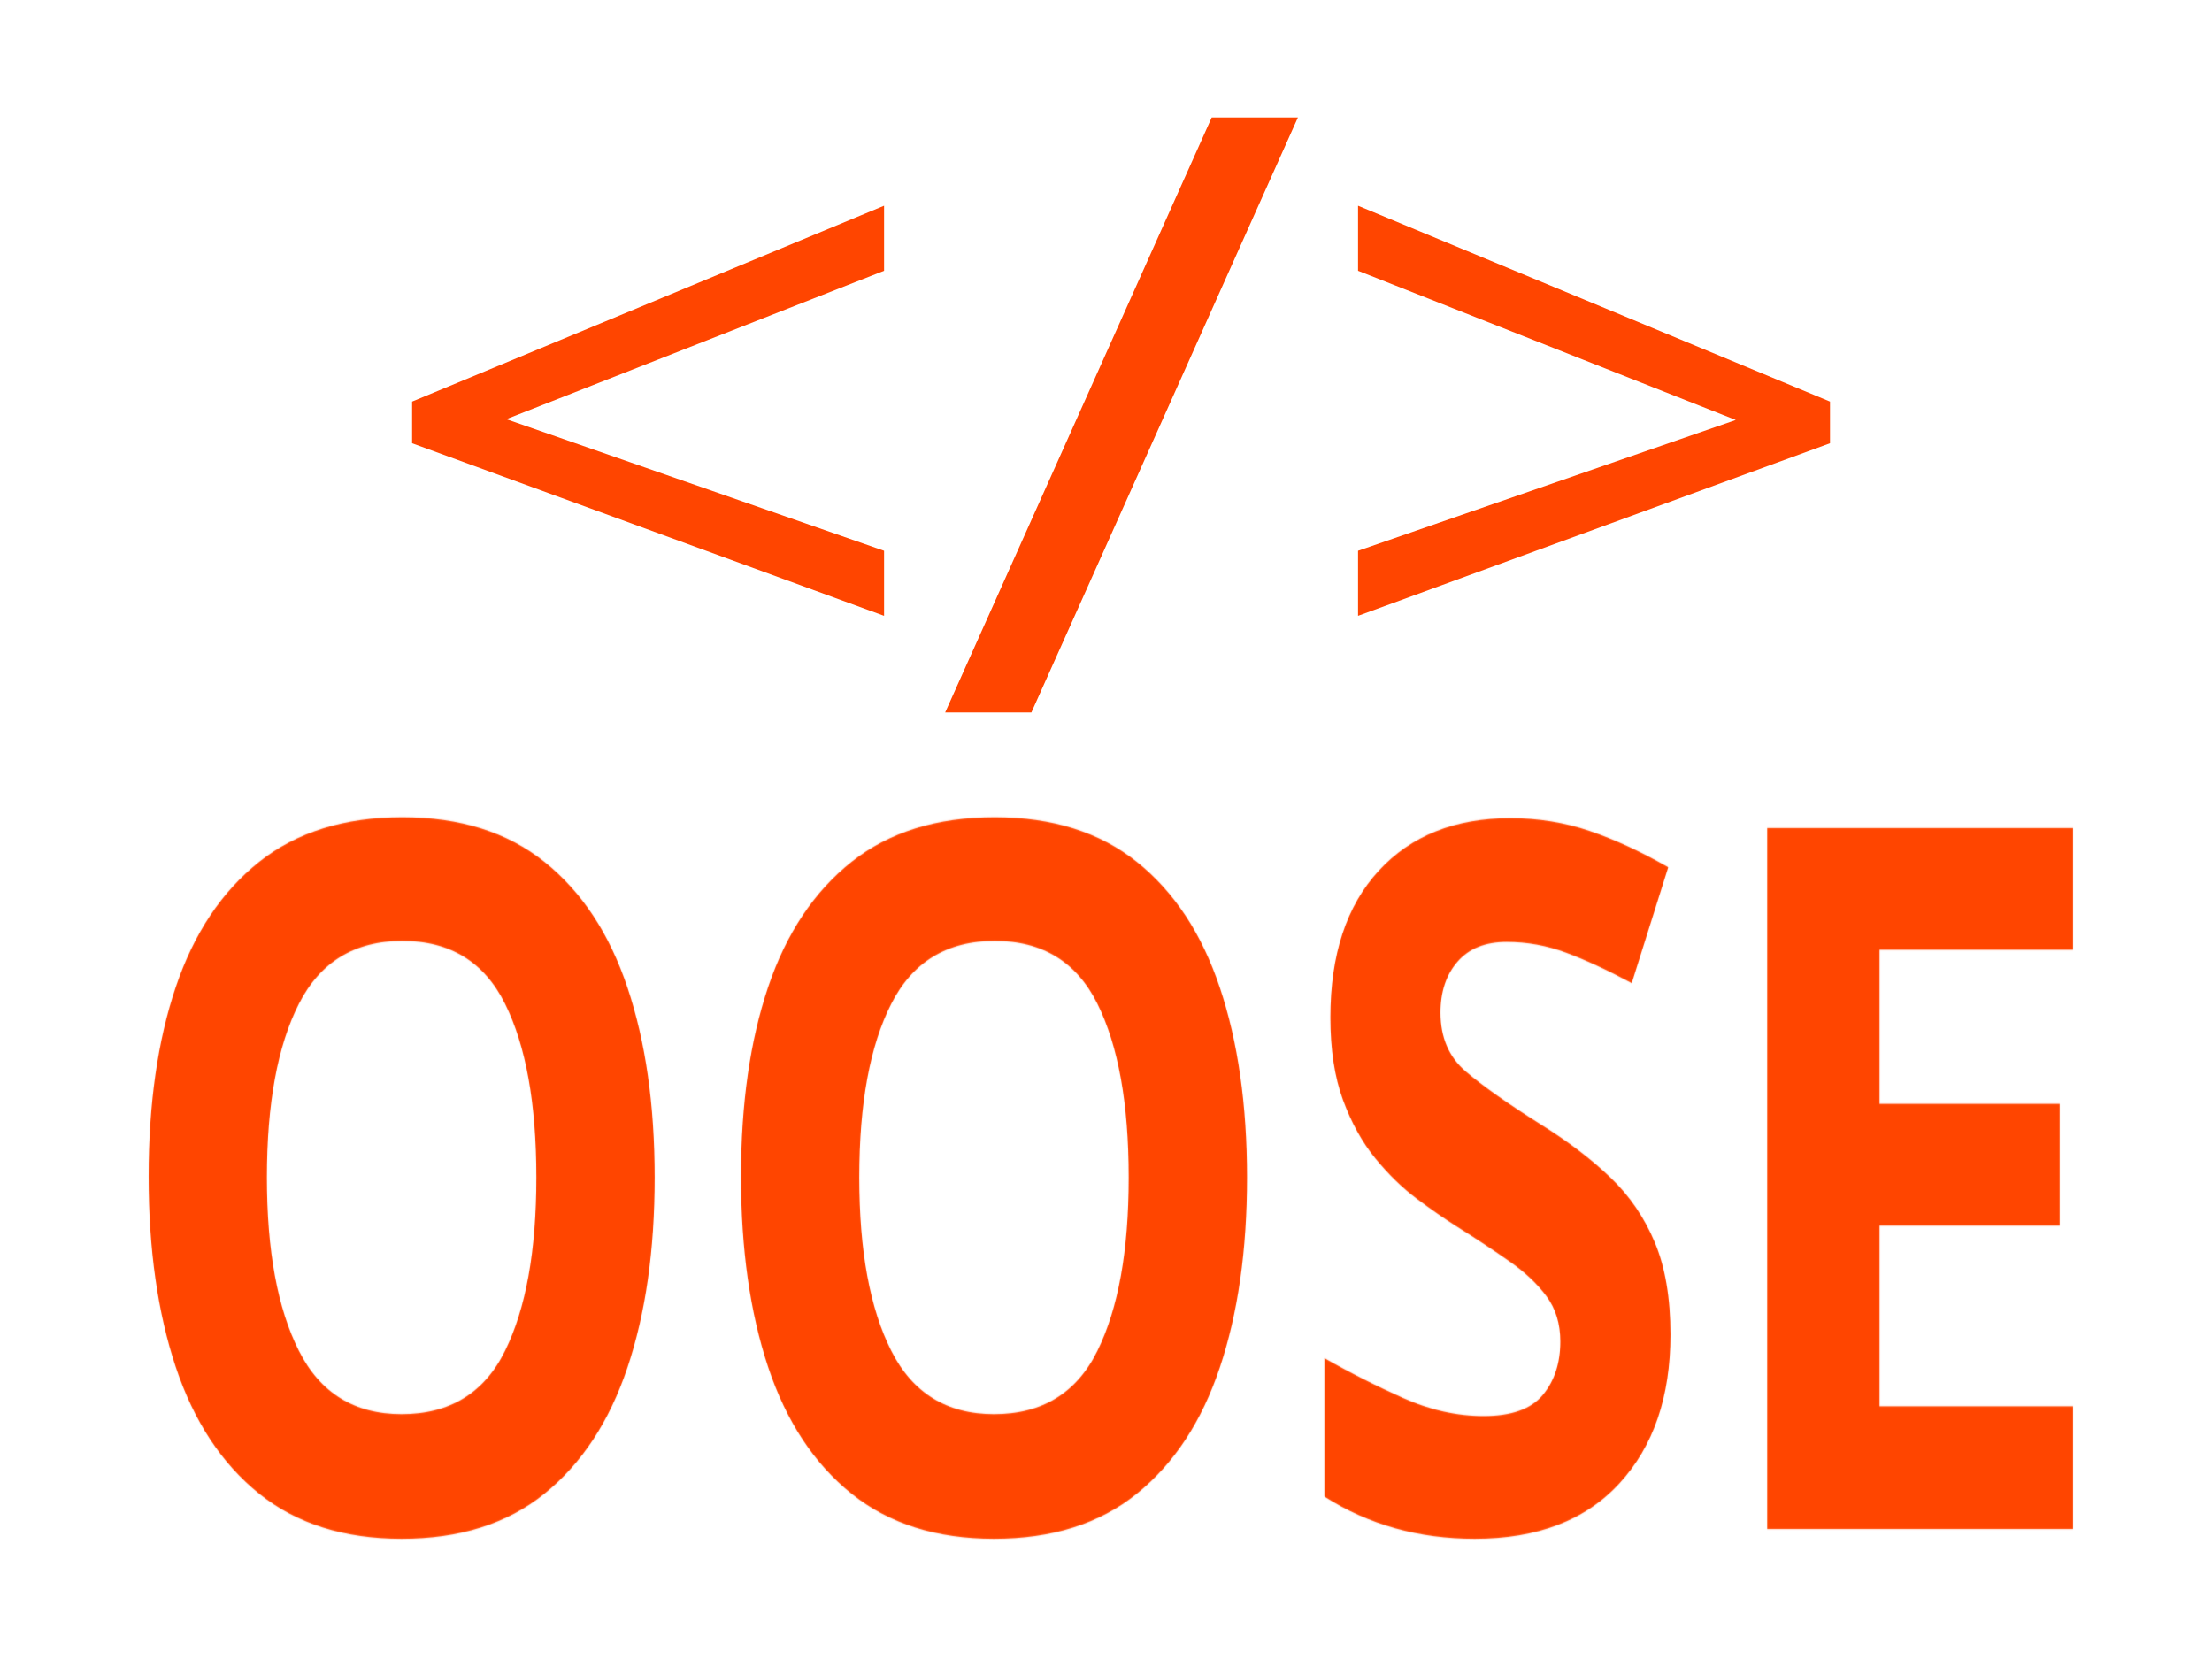
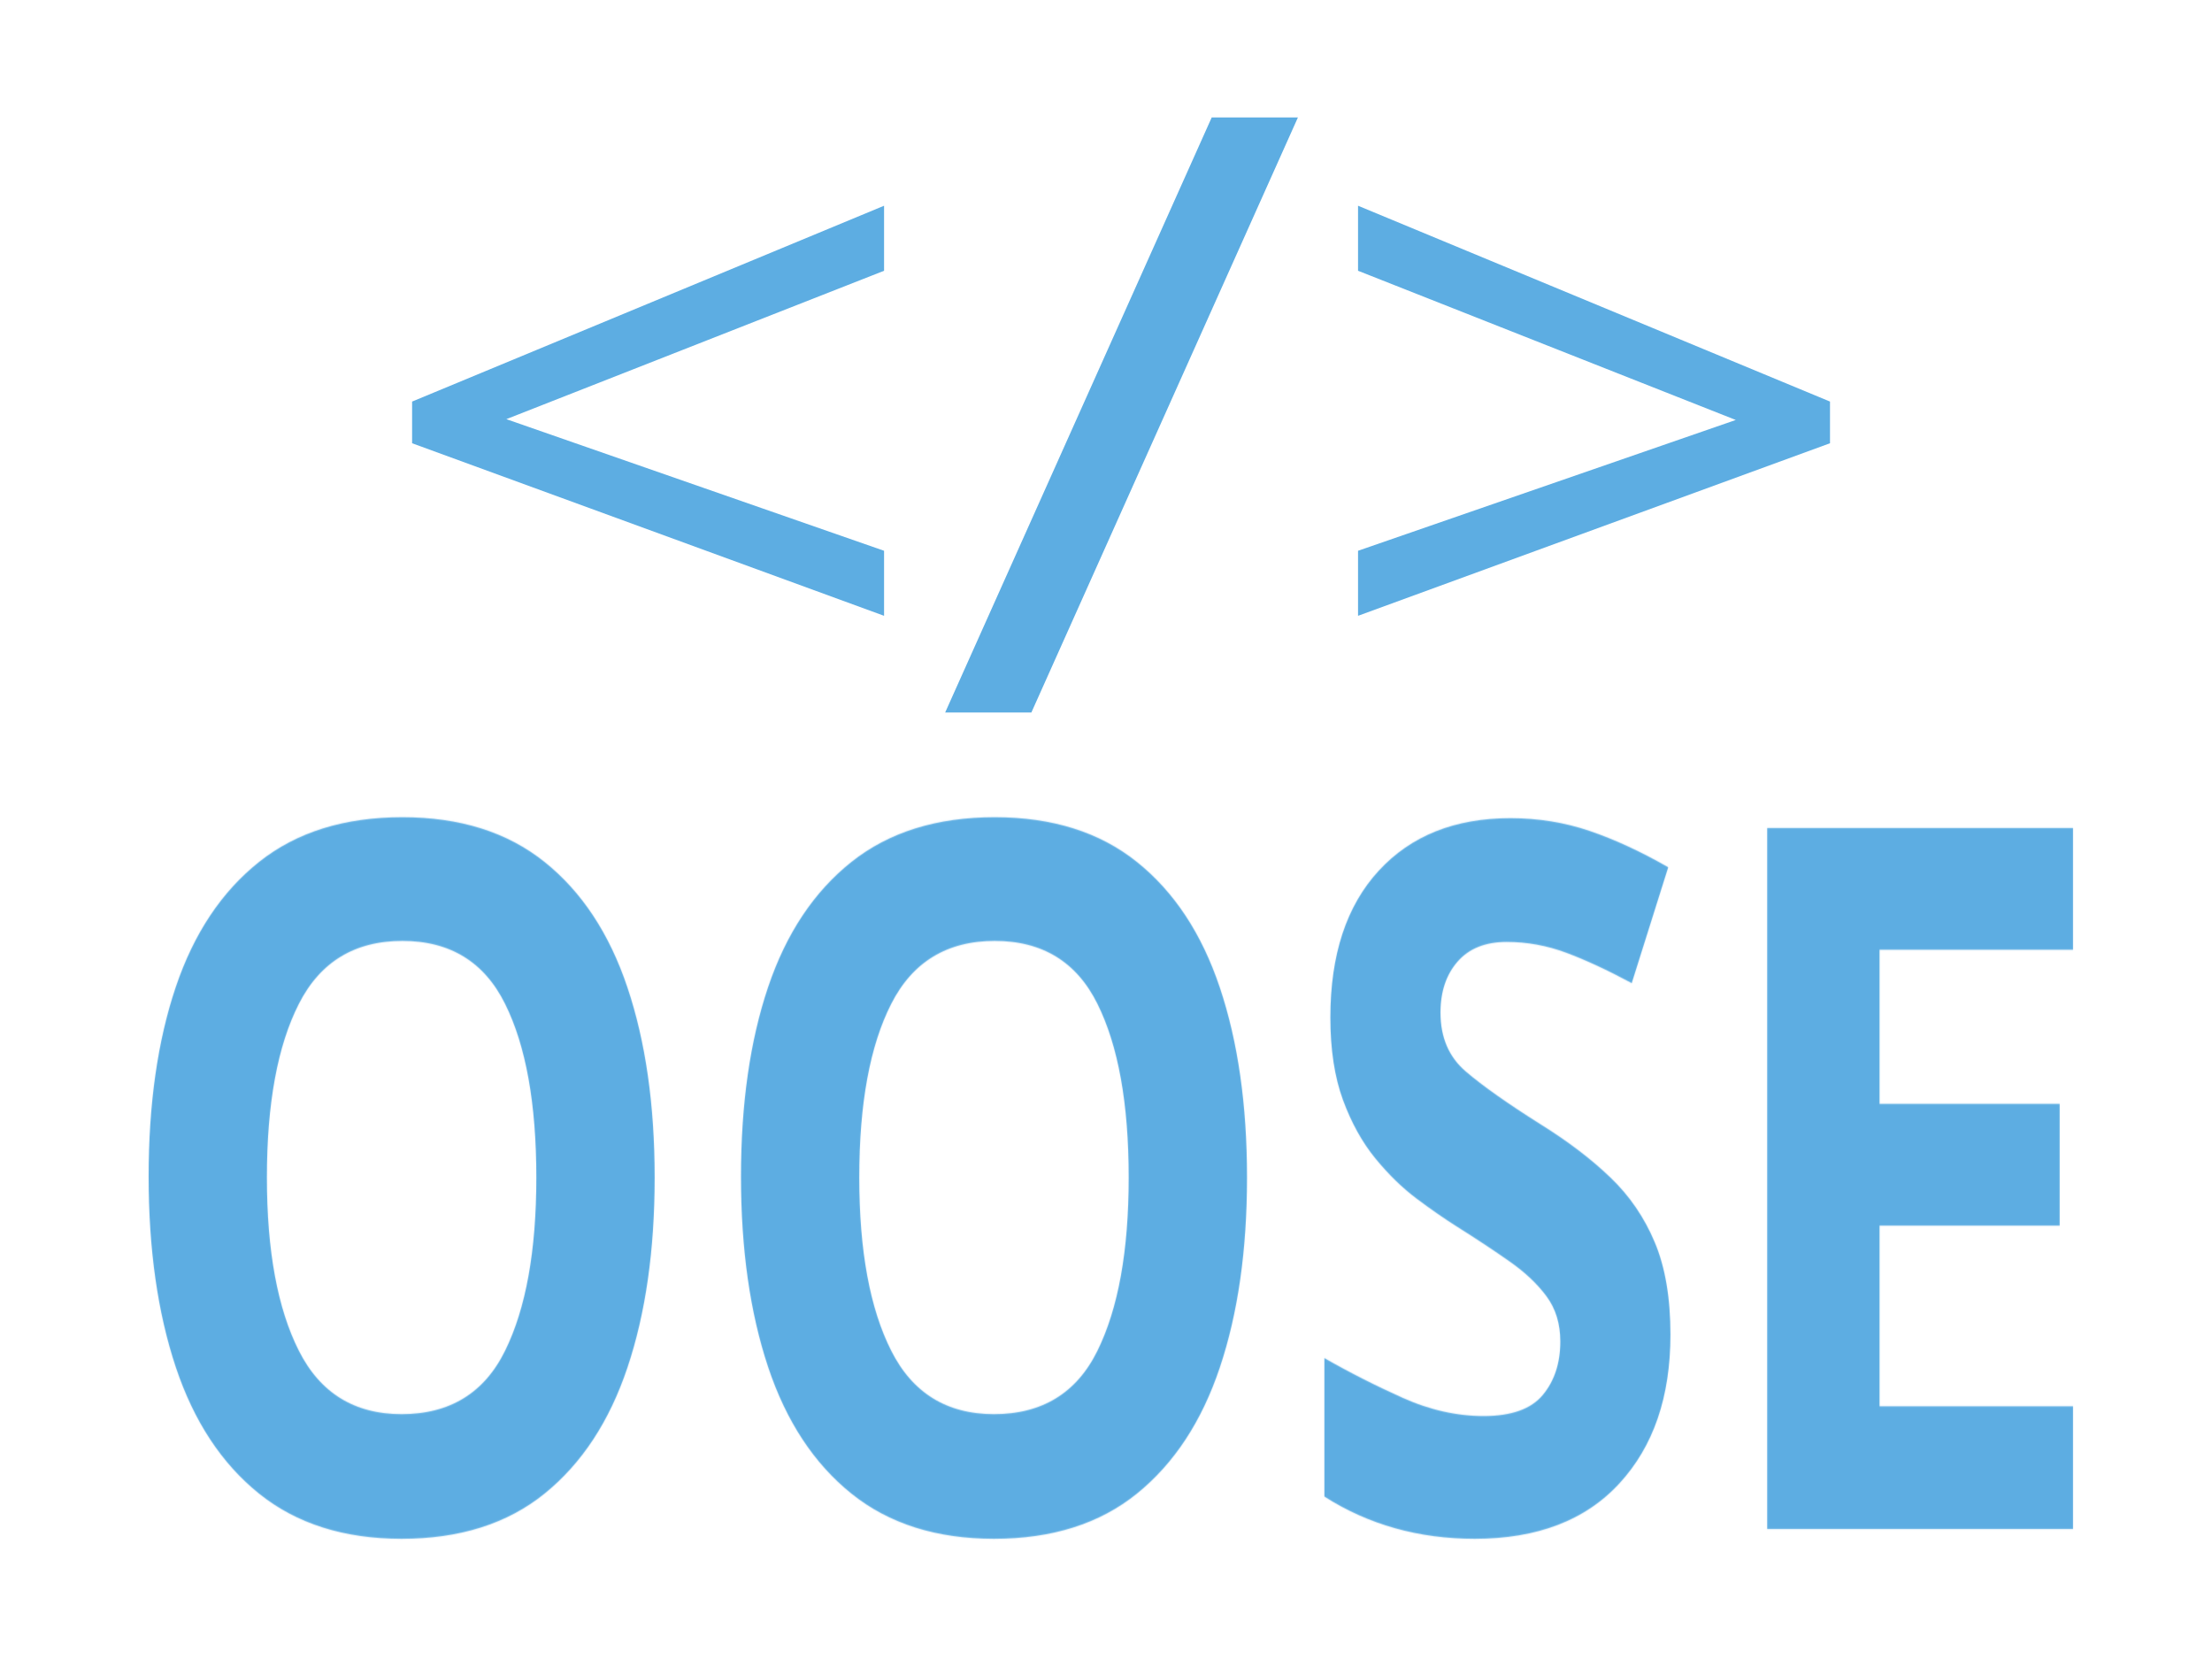
<svg xmlns="http://www.w3.org/2000/svg" width="640" height="480">
  <defs>
    <filter id="svg_2_blur">
      <feGaussianBlur stdDeviation="0.2" />
    </filter>
    <pattern id="gridpattern" patternUnits="userSpaceOnUse" x="0" y="0" width="100" height="100">
      <image id="svg_3" x="0" y="0" width="100" height="100" />
    </pattern>
    <pattern height="100" width="100" y="0" x="0" patternUnits="userSpaceOnUse" id="gridpattern">
      <image height="100" width="100" y="0" x="0" id="svg_4" />
    </pattern>
  </defs>
  <g>
-     <text filter="url(#svg_2_blur)" xml:space="preserve" text-anchor="middle" font-family="Quadon Black" font-weight="bold" font-size="210" id="svg_2" y="454.258" x="323.185" stroke-width="0" fill="#FF4500" transform="matrix(1.025296,0,0,1.352595,-9.859255,-172.043) " stroke="#000000">OOSE</text>
-     <text stroke="#000000" transform="matrix(1.812042,0,0,1.507231,-153.2793,-98.96991) " xml:space="preserve" text-anchor="middle" font-family="Quadon Black" font-size="160" id="svg_1" y="202.438" x="263.669" stroke-linecap="null" stroke-linejoin="null" stroke-dasharray="null" stroke-width="0" fill="#FF4500">&lt;/&gt;</text>
+     <text filter="url(#svg_2_blur)" xml:space="preserve" text-anchor="middle" font-family="Quadon Black" font-weight="bold" font-size="210" id="svg_2" y="454.258" x="323.185" stroke-width="0" fill="#5DADE2" transform="matrix(1.025296,0,0,1.352595,-9.859255,-172.043) " stroke="#000000">OOSE</text>
+     <text stroke="#000000" transform="matrix(1.812042,0,0,1.507231,-153.2793,-98.96991) " xml:space="preserve" text-anchor="middle" font-family="Quadon Black" font-size="160" id="svg_1" y="202.438" x="263.669" stroke-linecap="null" stroke-linejoin="null" stroke-dasharray="null" stroke-width="0" fill="#5DADE2">&lt;/&gt;</text>
  </g>
</svg>
